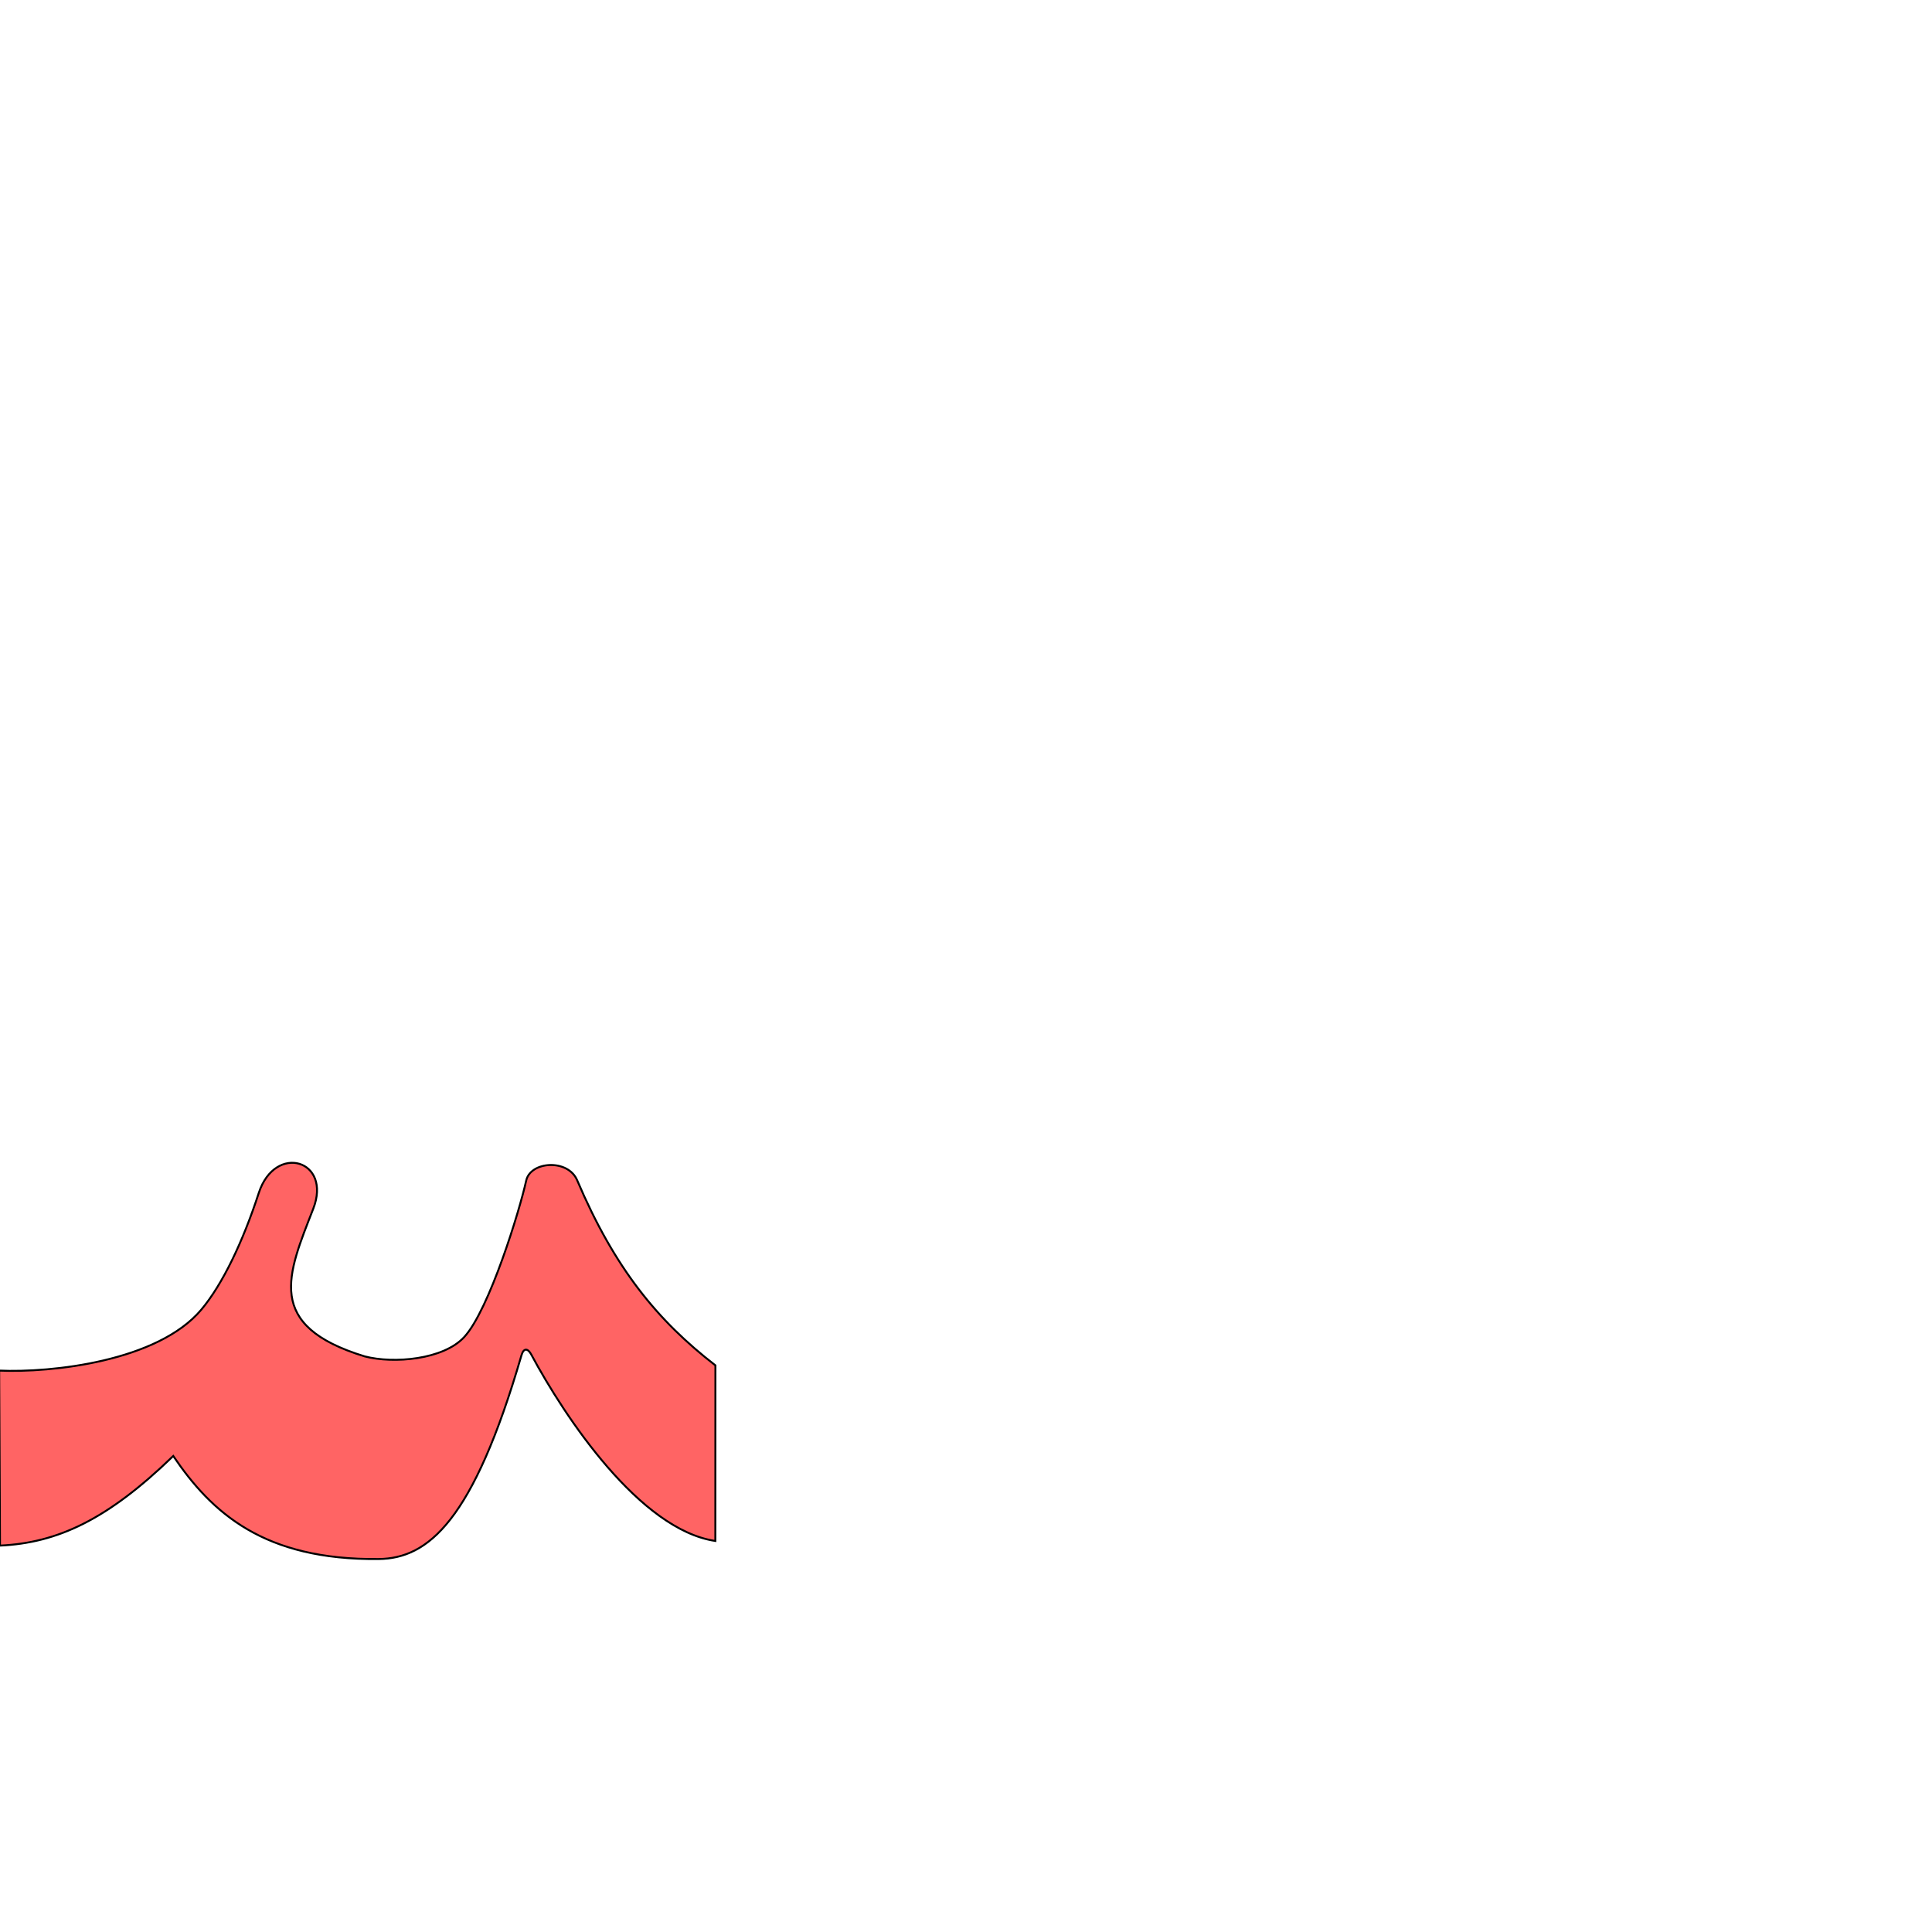
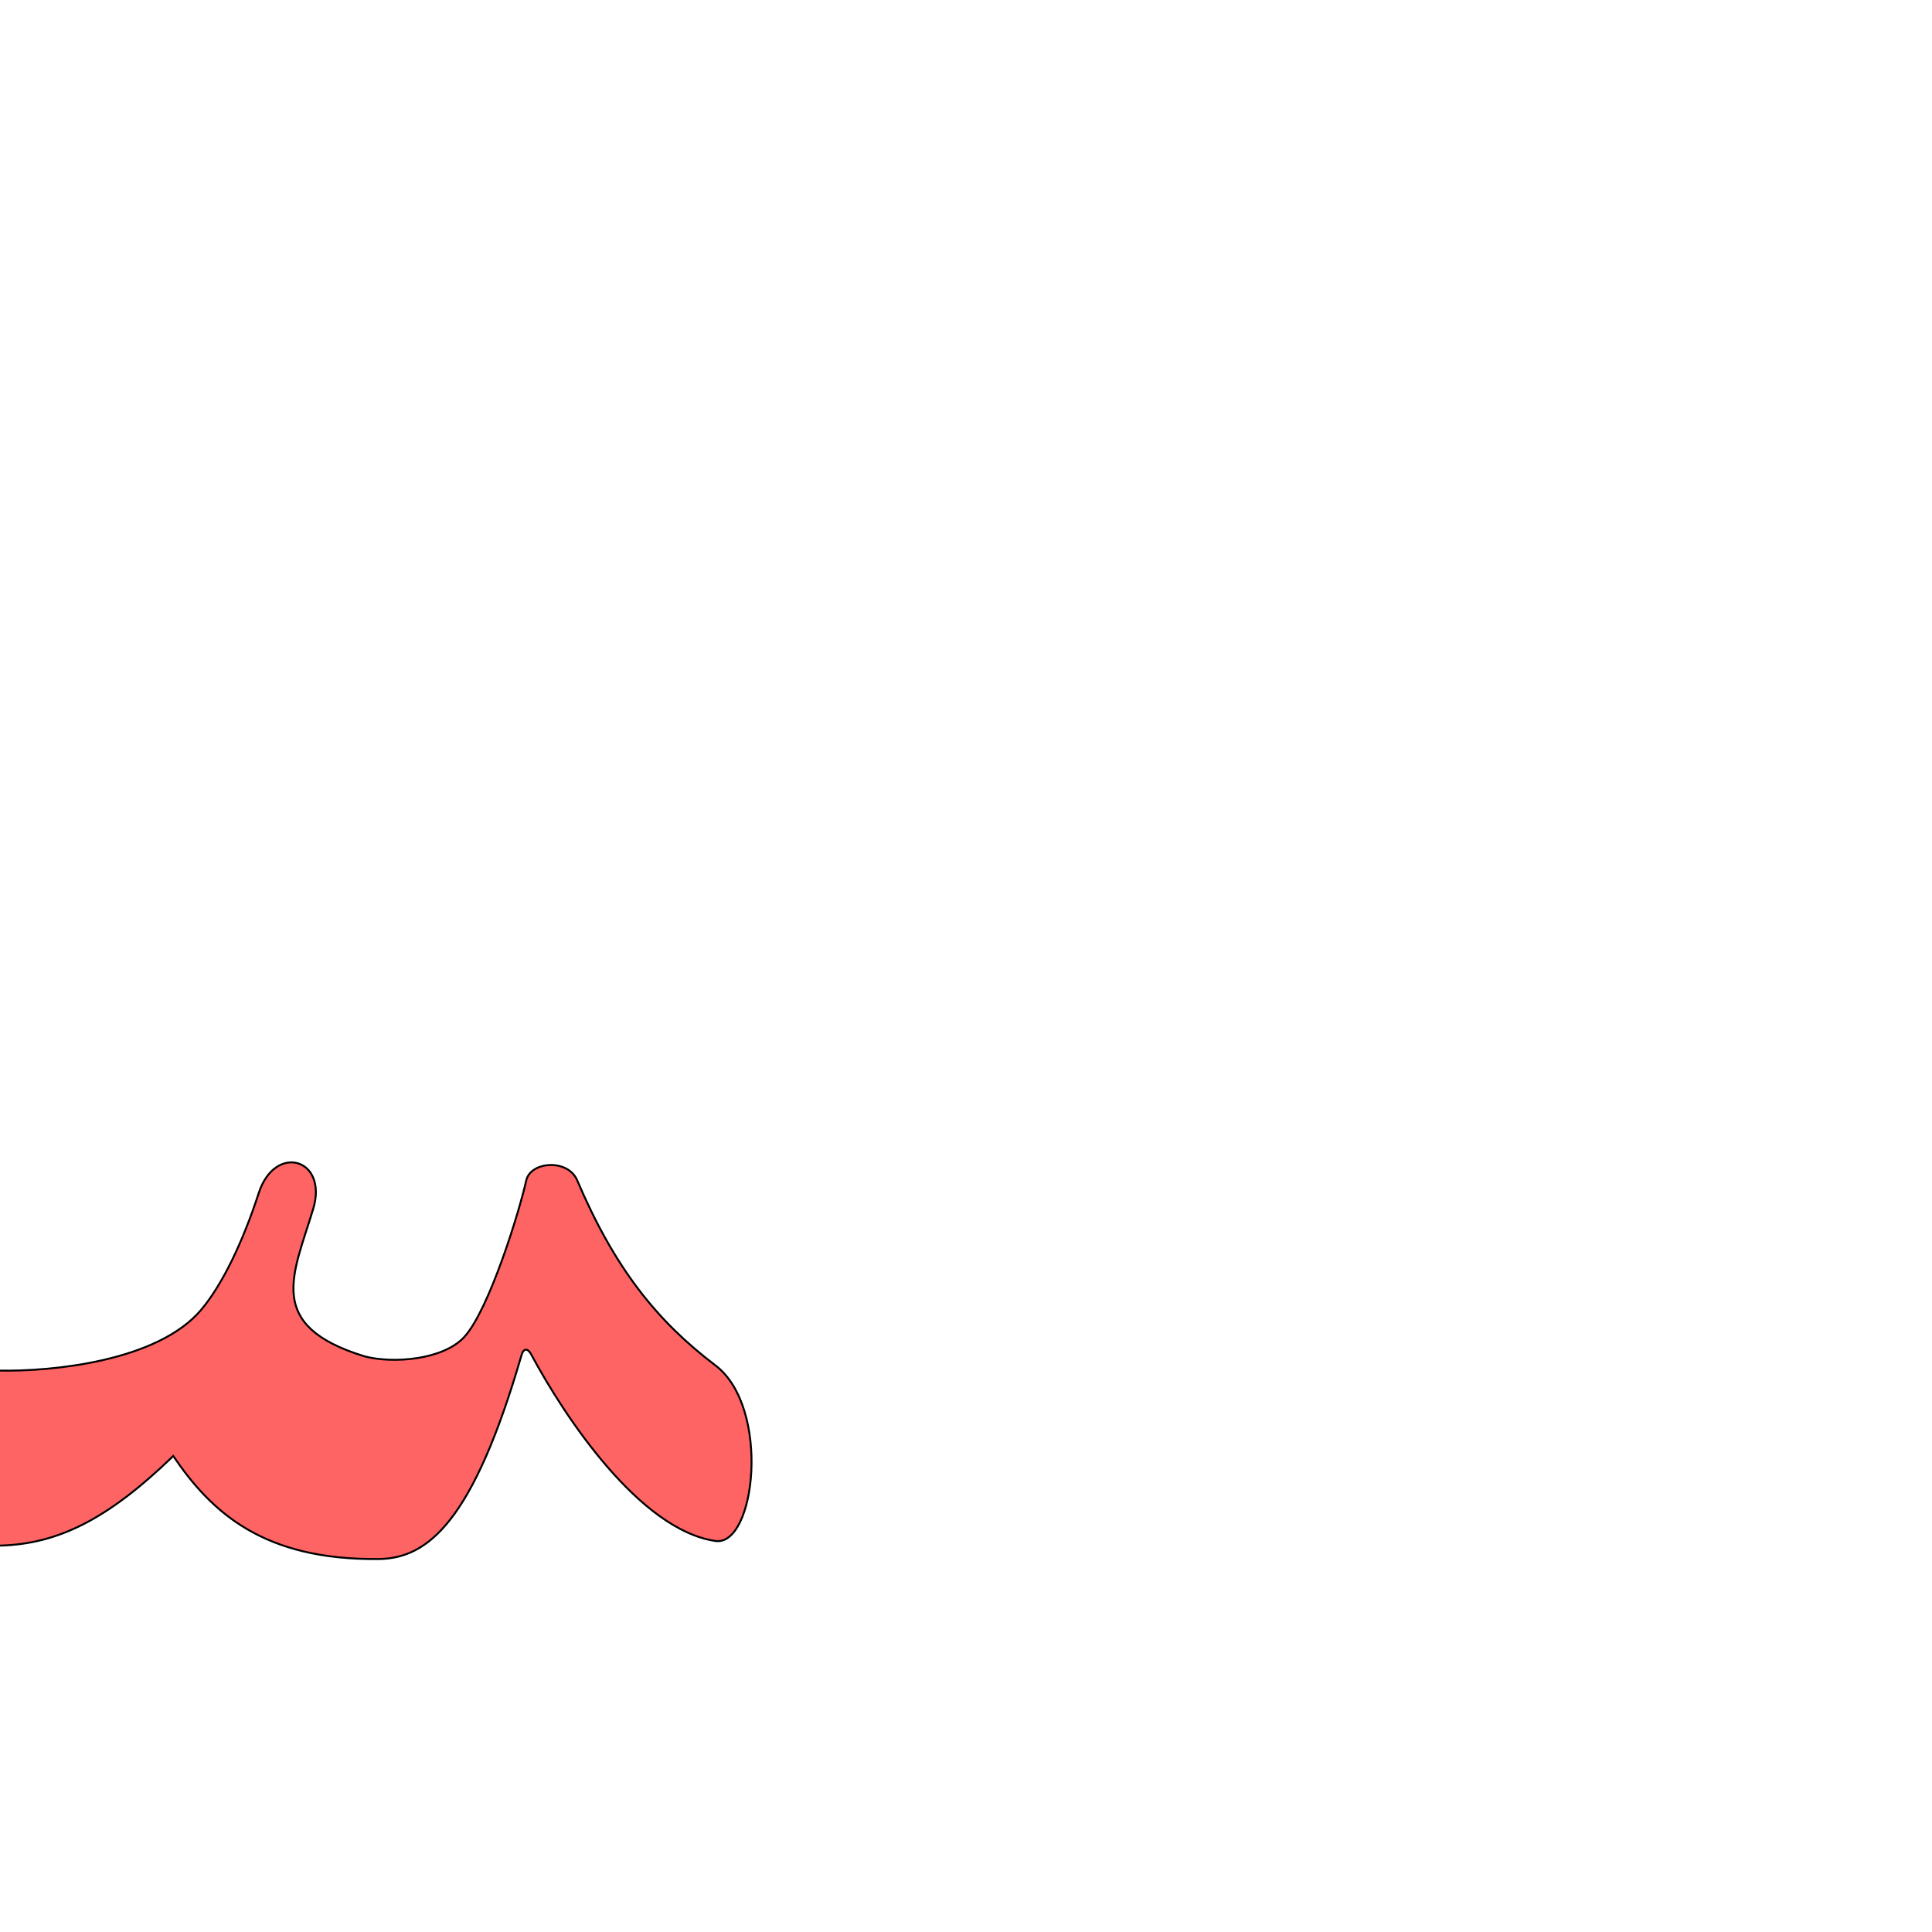
<svg xmlns="http://www.w3.org/2000/svg" version="1.0" width="1000" height="1000" id="svg5496">
  <defs id="defs5498">
    </defs>
  <g id="layer1" transform="translate(-237.8855,351.1132)" />
-   <path style="fill:#ff0000;fill-opacity:0.608;fill-rule:evenodd;stroke:#000000;stroke-width:1;stroke-linecap:butt;stroke-linejoin:miter;stroke-miterlimit:4;stroke-opacity:1;stroke-dasharray:none" d="M -0.432,709.424 0,800 C 29.782,798.606 55.683,786.577 89.674,753.618 109.556,782.983 136.554,807.615 196.05,806.944 c 25.453,-0.287 48.818,-19.351 73.863,-105.444 1.185,-4.072 3.378,-3.541 5.025,-0.47 17.571,32.781 56.319,90.755 95.325,96.572 l 0.04,-90.876 c -29.946,-23.165 -52.063,-50.075 -71.562,-95.825 -4.784,-11.223 -24.193,-9.866 -26.389,0.194 -3.369,15.434 -19.116,66.773 -32.023,80.895 -10.782,11.795 -36.581,13.981 -51.555,10.076 -52.125,-15.921 -39.827,-42.443 -26.653,-76.37 9.838,-25.337 -19.753,-34.14 -28.196,-8.17 -8.133,25.02 -18.701,47.223 -29.735,60.347 -22.588,26.867 -77.698,32.749 -104.622,31.55 z" id="path2394-6" />
+   <path id="path2816" d="M -0.432,709.424 C -35.613,708.73 -23.616,800.628 0,800 29.796,799.207 55.683,786.577 89.674,753.618 109.556,782.983 136.554,807.615 196.05,806.944 c 25.453,-0.287 48.818,-19.351 73.863,-105.444 1.185,-4.072 3.378,-3.541 5.025,-0.47 17.571,32.781 56.308,90.827 95.325,96.572 20.789,3.061 28.828,-69.037 0.04,-90.876 -30.161,-22.881 -52.063,-50.075 -71.562,-95.825 -4.784,-11.223 -24.193,-9.866 -26.389,0.194 -3.369,15.434 -19.116,66.773 -32.023,80.895 -10.782,11.795 -36.581,13.981 -51.555,10.076 -52.125,-15.921 -36.838,-42.443 -26.653,-76.37 7.815,-26.032 -19.753,-34.14 -28.196,-8.17 -8.133,25.02 -18.701,47.223 -29.735,60.347 -22.588,26.867 -77.683,32.081 -104.622,31.55 z" style="fill:#ff0000;fill-opacity:0.608;fill-rule:evenodd;stroke:#000000;stroke-width:1;stroke-linecap:butt;stroke-linejoin:miter;stroke-miterlimit:4;stroke-opacity:1;stroke-dasharray:none" />
</svg>
